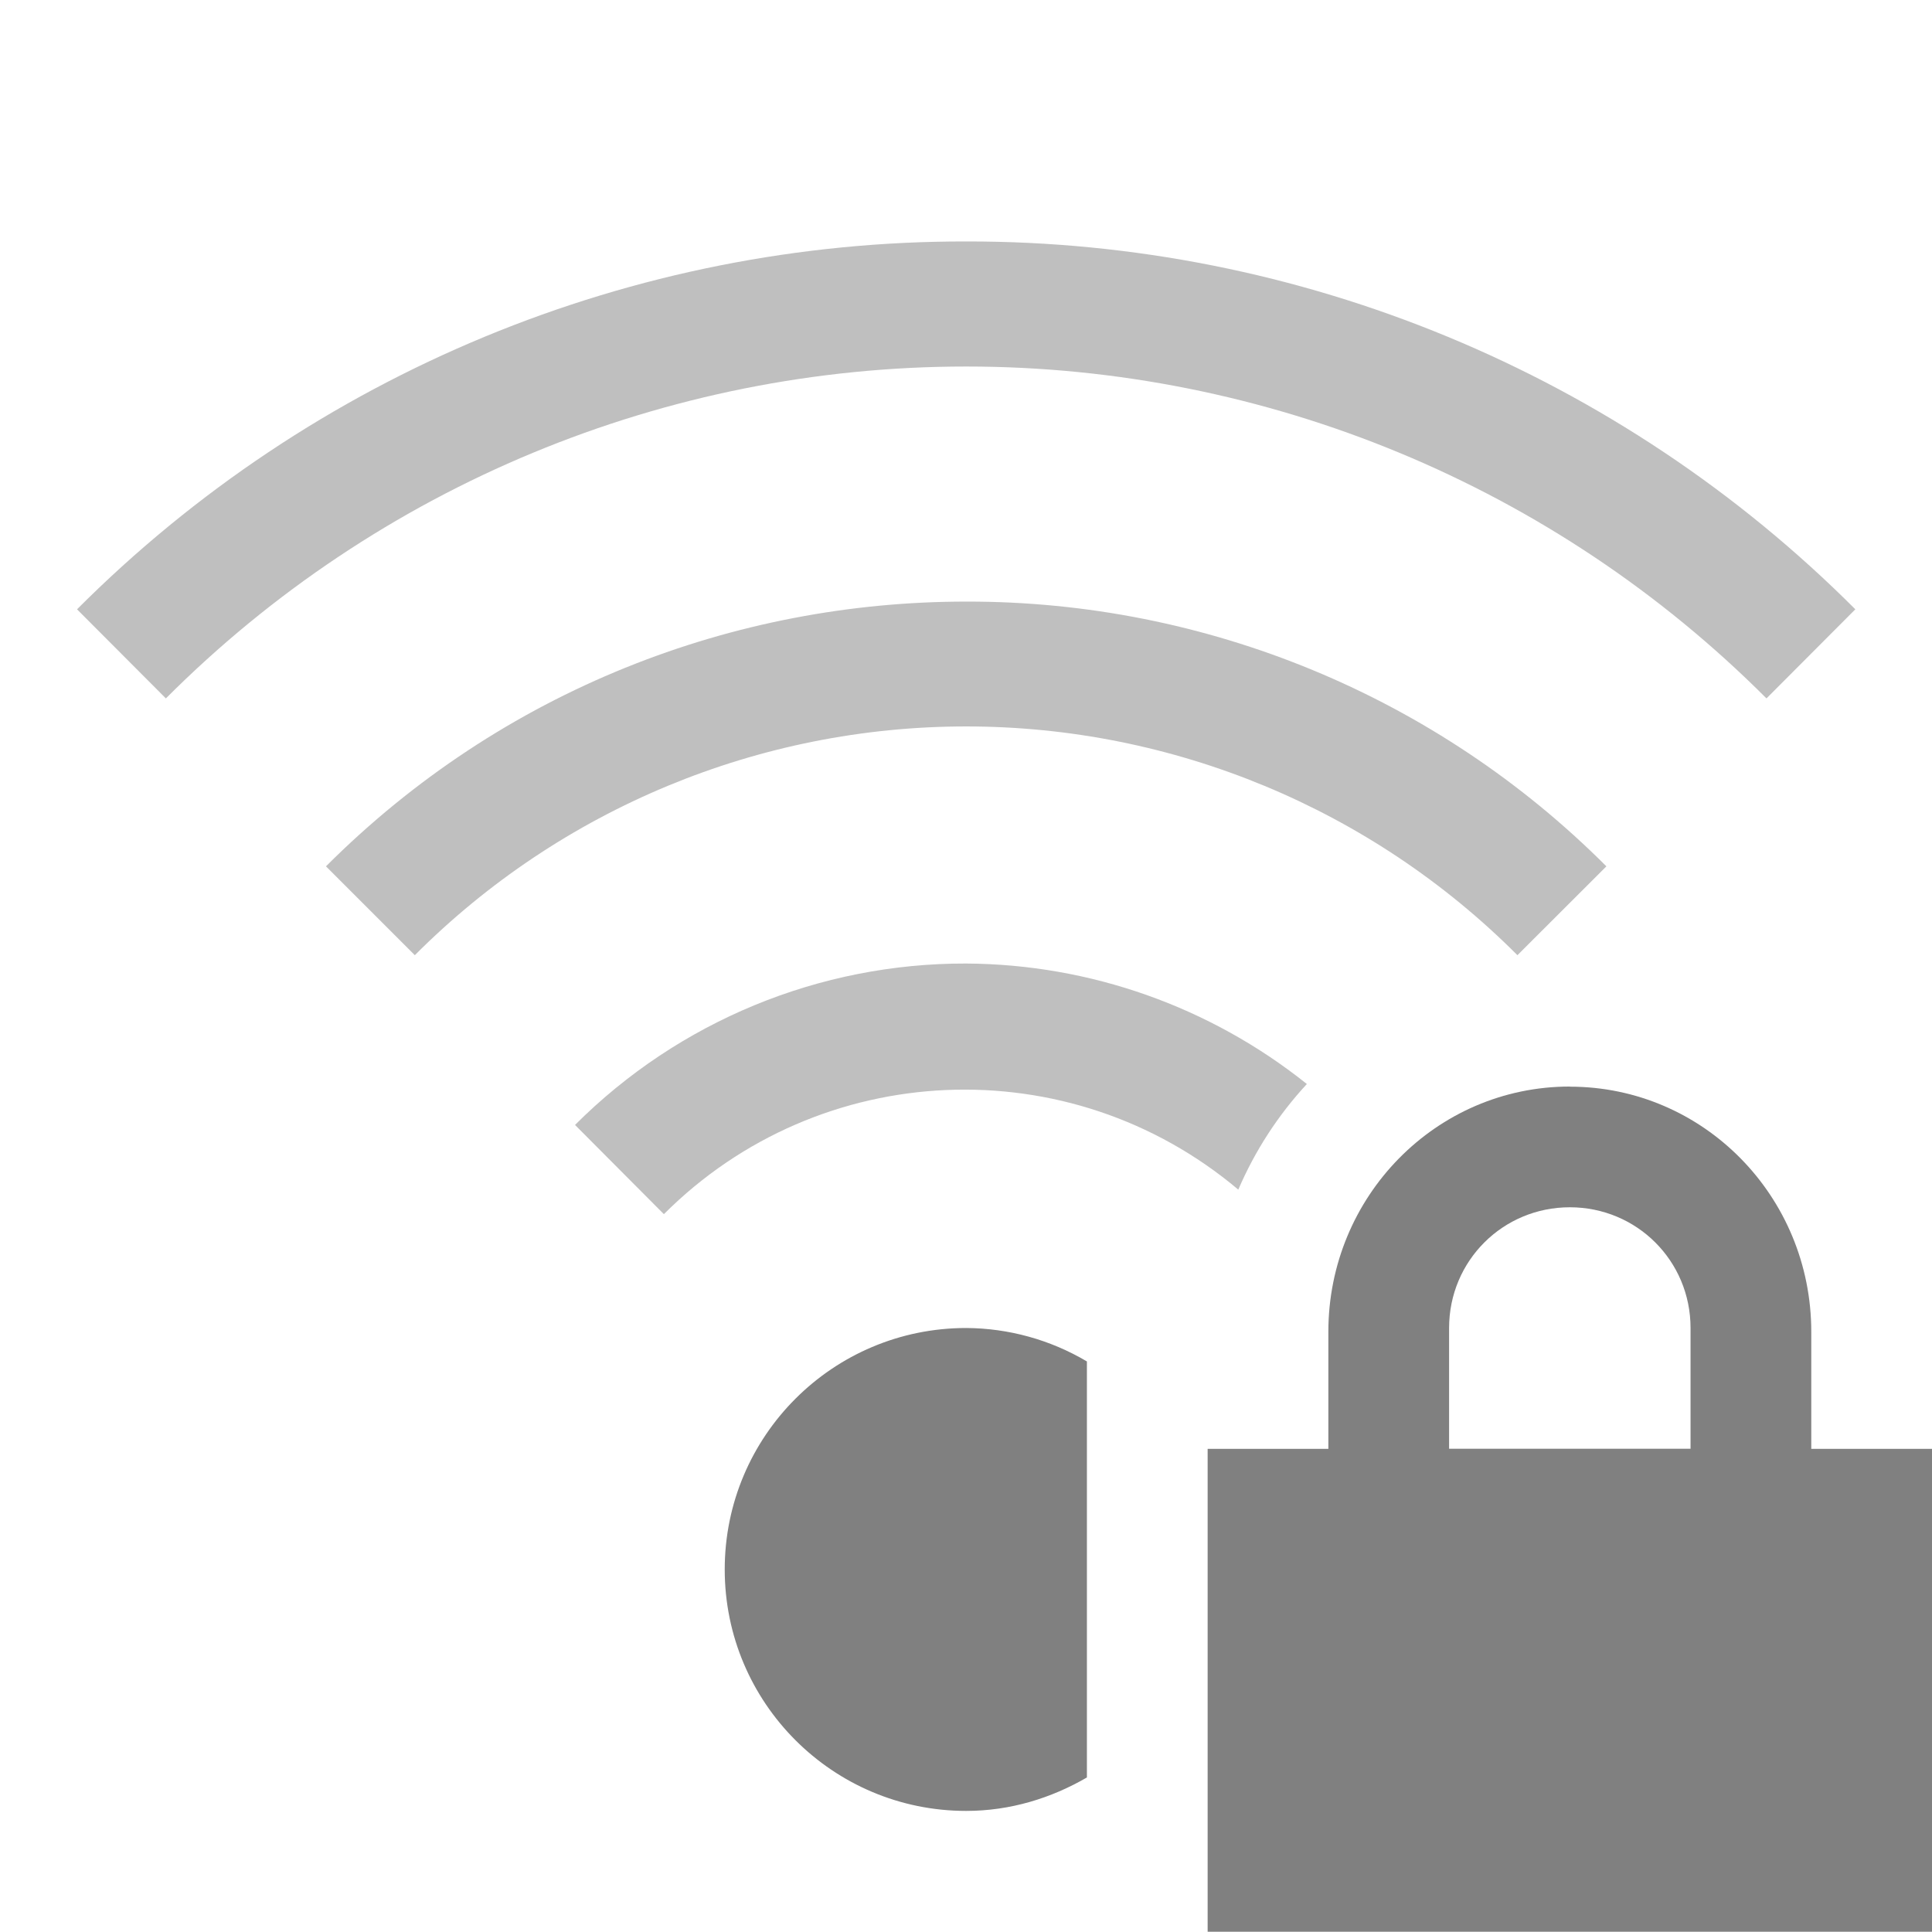
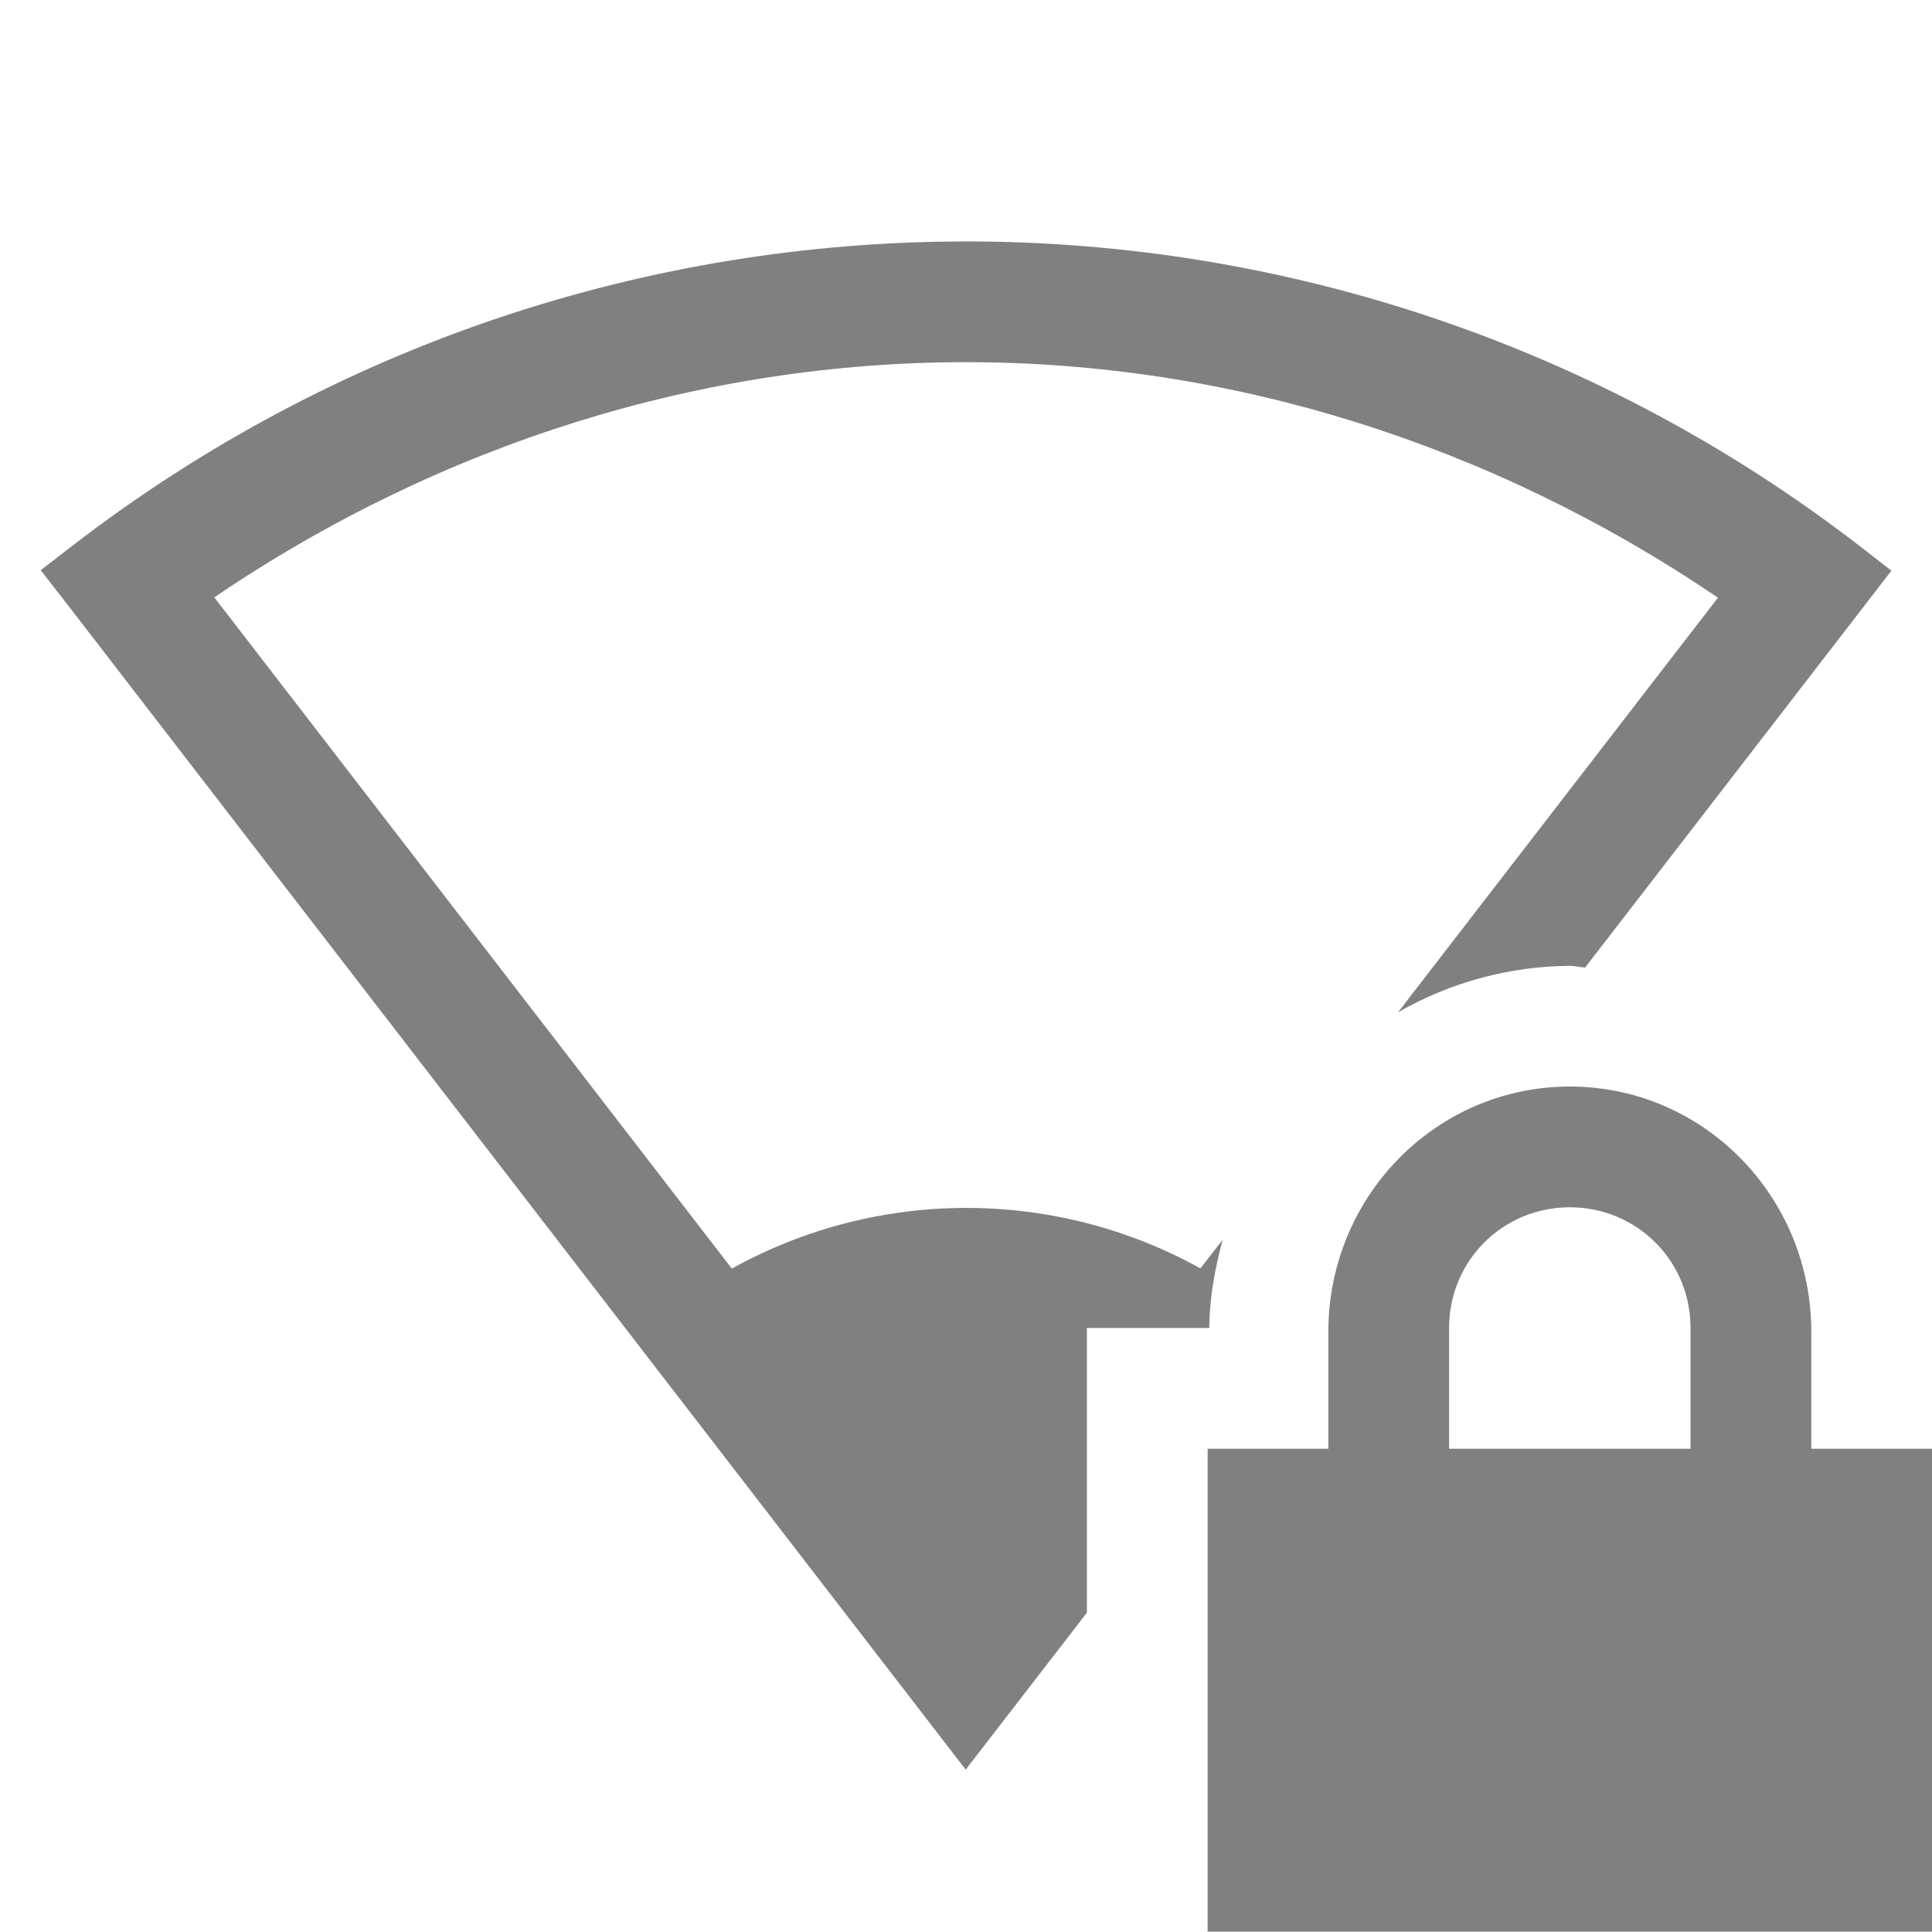
<svg xmlns="http://www.w3.org/2000/svg" height="16" width="16.003">
-   <g color="#000" fill="gray">
-     <path d="M13.003 9c-1.108 0-2 .911-2 2.031v.97h-1v4h6v-4h-1v-.97c0-1.12-.892-2.03-2-2.03zm0 1c.554 0 1 .443 1 1v1h-2v-1c0-.557.446-1 1-1z" style="line-height:normal;font-variant-ligatures:none;font-variant-position:normal;font-variant-caps:normal;font-variant-numeric:normal;font-variant-alternates:normal;font-feature-settings:normal;text-indent:0;text-align:start;text-decoration-line:none;text-decoration-style:solid;text-decoration-color:#000;text-transform:none;shape-padding:0;isolation:auto;mix-blend-mode:normal;marker:none" font-weight="400" font-family="sans-serif" white-space="normal" overflow="visible" />
-     <path d="M8.003 2A10.382 10.382 0 0 0 .638 5.047l.736.738a9.367 9.367 0 0 1 13.258 0l.736-.738A10.382 10.382 0 0 0 8.003 2zm0 2.983c-1.92 0-3.84.73-5.303 2.193l.736.736a6.45 6.45 0 0 1 9.133 0l.737-.736a7.475 7.475 0 0 0-5.303-2.193zm0 2.998a4.566 4.566 0 0 0-3.24 1.337l.736.739a3.52 3.52 0 0 1 4.758-.203 3.07 3.07 0 0 1 .568-.875 4.562 4.562 0 0 0-2.822-.998z" style="marker:none" overflow="visible" opacity=".5" />
-     <path d="M8.003 11a2 2 0 1 0 0 4c.366 0 .705-.106 1-.277v-3.446a1.982 1.982 0 0 0-1-.277z" style="marker:none" overflow="visible" />
+   <g color="#000" transform="translate(-1033 247)">
+     <path d="M1041.003-245c-2.61 0-5.22.838-7.4 2.518l-.266.205.205.263 7.457 9.672 1.004-1.3V-236h1.014c0-.253.048-.495.11-.73l-.184.236a4.002 4 0 0 0-3.881.002l-4.287-5.56c1.883-1.279 4.047-1.949 6.228-1.948 2.181 0 4.344.672 6.227 1.951l-2.65 3.434a2.898 2.898 0 0 1 1.423-.385c.043 0 .084.012.127.014l2.537-3.287-.264-.205a12.105 12.105 0 0 0-7.4-2.522zm5 7c-1.108 0-2 .91-2 2.031v.969h-1v4h6v-4h-1v-.969c0-1.12-.892-2.031-2-2.031zm0 1c.554 0 1 .442 1 1v1h-2v-1c0-.558.446-1 1-1z" fill="gray" font-family="sans-serif" font-weight="400" overflow="visible" style="line-height:normal;font-variant-ligatures:none;font-variant-position:normal;font-variant-caps:normal;font-variant-numeric:normal;font-variant-alternates:normal;font-feature-settings:normal;text-indent:0;text-align:start;text-decoration-line:none;text-decoration-style:solid;text-decoration-color:#000;text-transform:none;shape-padding:0;isolation:auto;mix-blend-mode:normal;marker:none" white-space="normal" />
  </g>
</svg>
